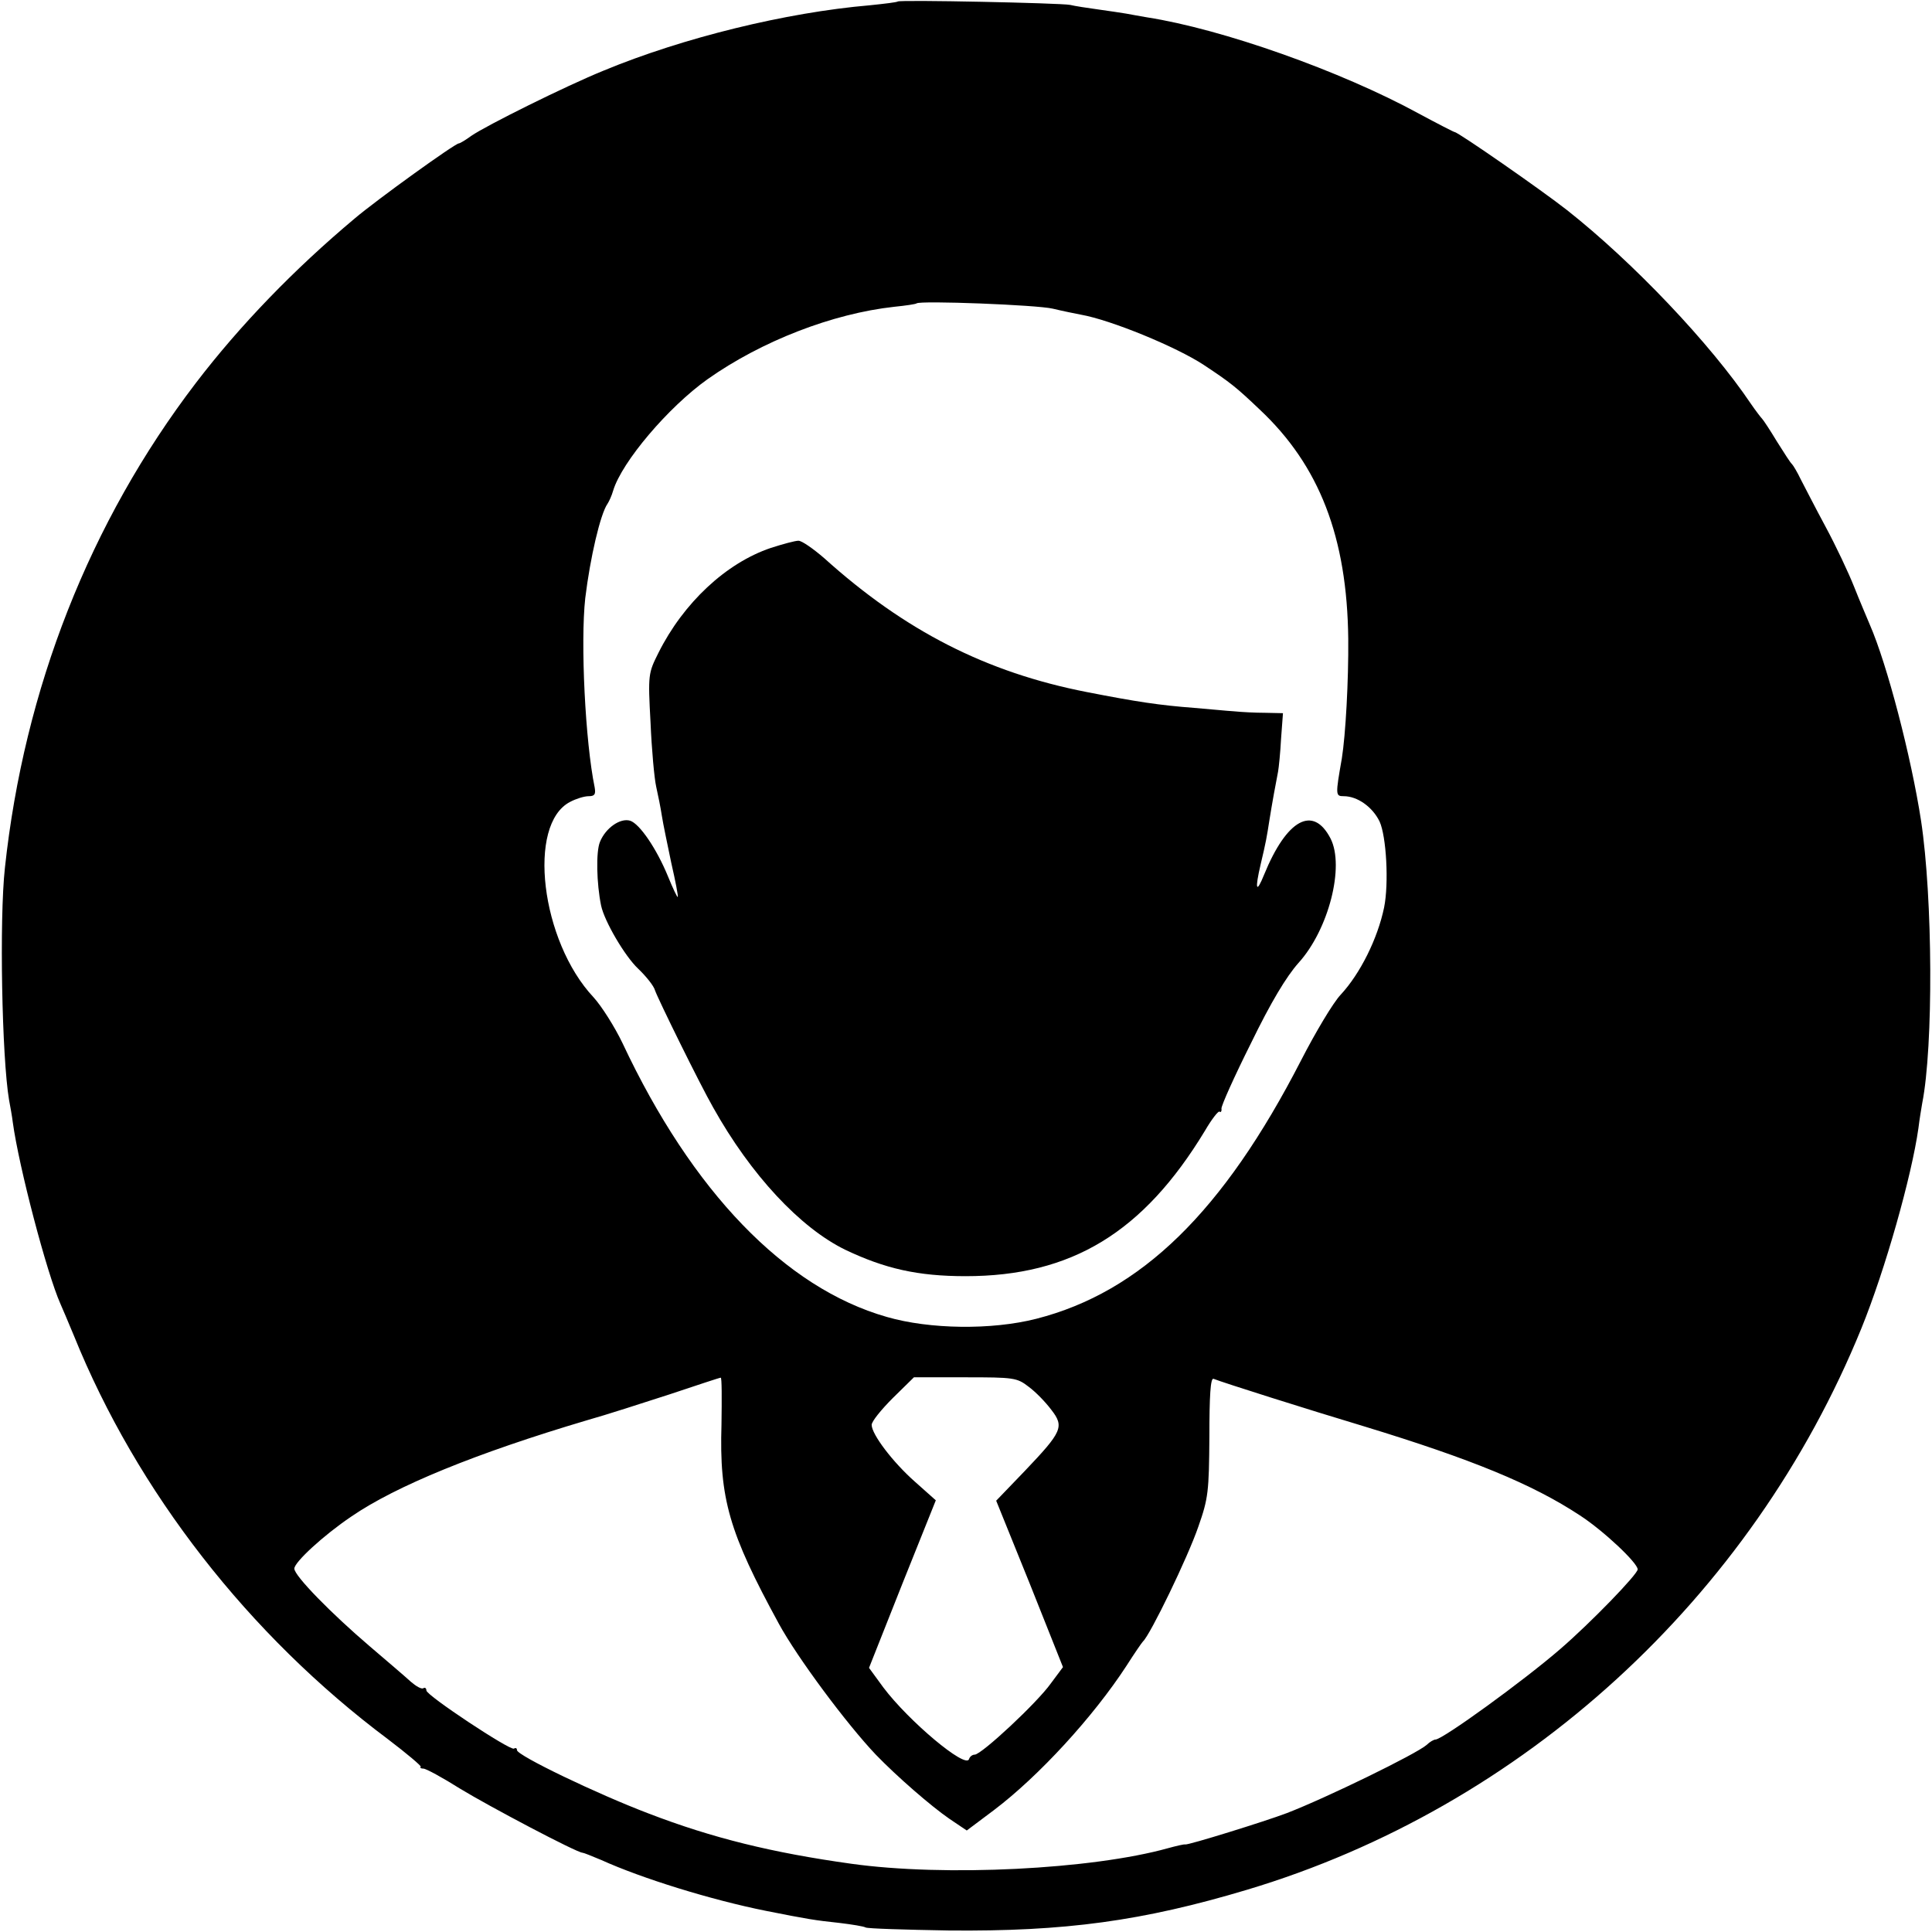
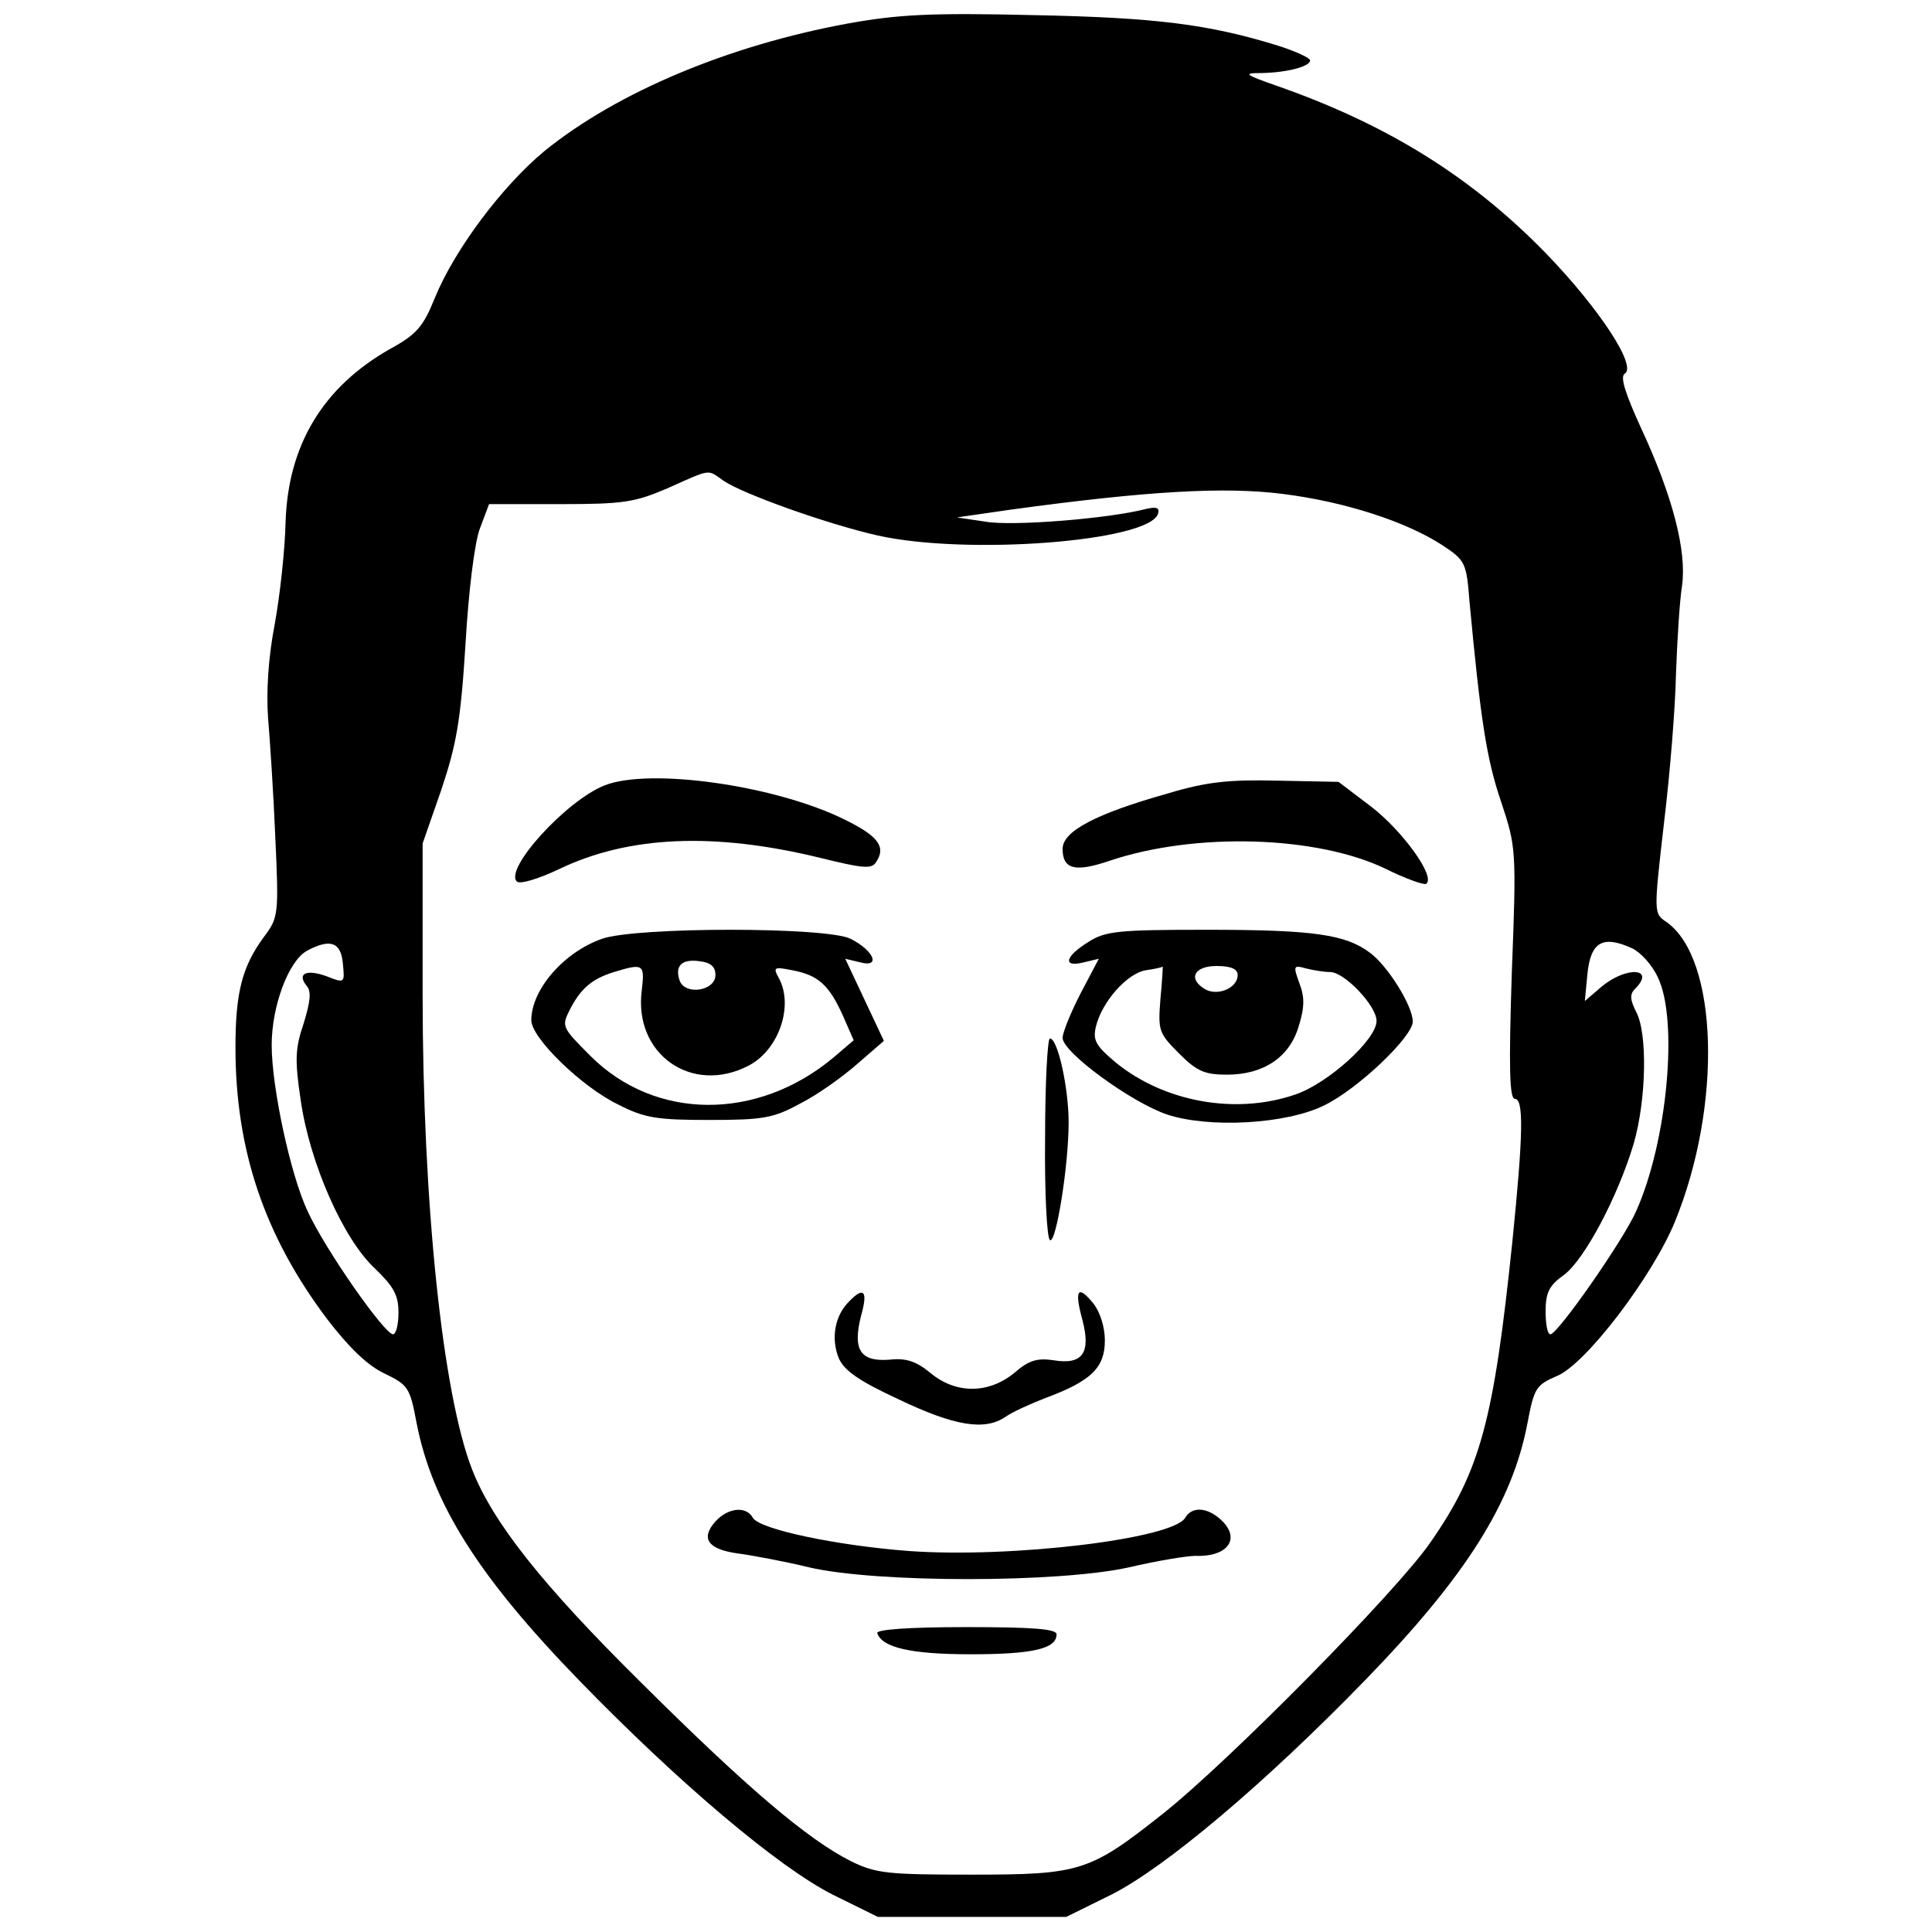
- <svg xmlns="http://www.w3.org/2000/svg" version="1.0" width="512pt" height="512pt" viewBox="0 0 512 512" preserveAspectRatio="xMidYMid meet">
-   <g transform="translate(0,512) scale(0.1,-0.1)" fill="#000000" stroke="none">
-     <path d="M2379 5116 c-2 -2 -35 -6 -74 -10 -222 -19 -495 -86 -705 -173 -101 -41 -312 -146 -351 -173 -15 -11 -30 -20 -33 -20 -10 0 -217 -149 -276 -199 -161 -135 -304 -283 -421 -436 -281 -368 -455 -810 -506 -1285 -15 -136 -8 -503 11 -615 3 -16 8 -43 10 -60 16 -117 90 -399 126 -480 5 -11 21 -49 36 -85 167 -413 463 -793 832 -1069 50 -38 89 -71 87 -73 -3 -3 1 -5 7 -5 7 0 51 -24 97 -53 77 -47 310 -170 325 -170 3 0 25 -9 49 -19 108 -49 292 -106 437 -135 111 -22 129 -25 195 -32 33 -4 64 -9 69 -12 5 -3 104 -6 220 -8 308 -3 514 25 791 108 731 219 1337 773 1628 1488 63 155 133 403 151 530 3 25 8 54 10 66 30 151 28 545 -3 749 -26 169 -90 415 -136 520 -7 17 -26 61 -41 99 -15 38 -49 110 -76 160 -27 50 -56 107 -66 126 -9 19 -20 37 -23 40 -4 3 -21 30 -40 60 -18 30 -36 57 -39 60 -3 3 -17 21 -30 40 -107 159 -312 375 -487 513 -66 52 -289 207 -298 207 -2 0 -45 22 -95 49 -207 113 -521 224 -720 255 -19 3 -44 8 -56 10 -12 2 -45 7 -74 11 -29 4 -62 9 -74 12 -24 5 -452 14 -457 9z m411 -814 c25 -6 59 -13 75 -16 79 -14 252 -85 325 -133 71 -47 86 -59 148 -118 159 -149 232 -339 235 -608 1 -111 -7 -254 -17 -317 -17 -97 -17 -100 5 -100 36 0 76 -28 95 -67 18 -39 25 -164 12 -228 -17 -82 -63 -175 -115 -231 -20 -21 -67 -100 -105 -174 -206 -401 -424 -614 -702 -685 -118 -30 -282 -28 -396 5 -270 77 -516 333 -700 725 -21 44 -56 99 -77 122 -140 149 -177 459 -62 518 15 8 37 15 49 15 16 0 19 5 16 23 -25 121 -38 384 -25 502 13 107 40 223 59 250 4 6 11 21 15 35 23 76 146 221 250 295 143 101 331 174 495 192 30 3 57 7 59 9 9 8 320 -4 361 -14z m-878 -2957 c-6 -197 20 -286 152 -528 49 -90 180 -266 257 -347 57 -59 147 -137 195 -170 l46 -31 72 54 c119 90 263 247 351 382 21 33 41 62 44 65 19 17 119 223 147 305 26 74 28 92 29 238 0 109 3 156 11 153 28 -11 246 -80 399 -126 285 -87 446 -153 572 -236 63 -41 153 -126 153 -143 0 -13 -125 -142 -205 -211 -97 -84 -312 -240 -331 -240 -4 0 -15 -6 -23 -14 -27 -24 -267 -141 -371 -181 -58 -22 -261 -85 -269 -83 -3 1 -24 -4 -46 -10 -201 -56 -591 -76 -840 -41 -208 29 -367 68 -536 133 -137 52 -349 154 -349 168 0 5 -3 7 -8 4 -10 -6 -232 141 -232 154 0 6 -4 9 -8 6 -5 -3 -19 5 -33 17 -13 12 -62 54 -109 94 -102 87 -200 187 -200 206 0 17 77 88 151 138 118 81 331 168 624 255 50 14 149 46 220 69 72 24 132 44 135 44 3 1 3 -55 2 -124z m814 100 c19 -14 45 -41 60 -61 35 -45 29 -58 -70 -162 l-76 -79 89 -220 88 -221 -32 -43 c-36 -51 -184 -189 -202 -189 -6 0 -13 -5 -15 -12 -9 -26 -160 101 -227 190 l-38 52 88 222 89 222 -55 49 c-59 52 -115 126 -115 151 0 9 25 40 56 71 l56 55 136 0 c129 0 137 -1 168 -25z" />
-     <path d="M2043 3668 c-119 -40 -232 -146 -298 -278 -27 -54 -28 -57 -21 -185 3 -71 10 -148 15 -170 5 -22 12 -57 15 -77 3 -20 15 -77 25 -125 11 -48 19 -89 17 -90 -1 -2 -13 23 -26 55 -30 73 -75 139 -100 147 -26 8 -65 -19 -80 -56 -11 -26 -9 -111 3 -169 9 -42 63 -134 98 -167 21 -20 42 -46 45 -58 8 -23 119 -249 154 -310 100 -179 231 -319 350 -377 105 -50 192 -70 319 -70 281 0 471 116 634 385 18 31 36 54 39 51 3 -3 6 1 5 8 -1 7 34 85 78 173 53 109 94 177 126 213 80 88 123 256 85 330 -46 89 -116 51 -176 -96 -21 -52 -25 -40 -9 28 14 59 16 71 23 116 7 44 17 99 23 129 2 11 6 50 8 88 l5 67 -47 1 c-27 0 -64 2 -83 4 -19 1 -67 6 -105 9 -92 7 -152 16 -285 42 -266 52 -482 162 -696 355 -29 25 -59 46 -68 46 -9 0 -42 -9 -73 -19z" />
+ <svg xmlns="http://www.w3.org/2000/svg" version="1.0" width="320pt" height="320pt" viewBox="0 0 320 320" preserveAspectRatio="xMidYMid meet">
+   <g transform="translate(0,320) scale(0.1,-0.1)" fill="#000000" stroke="none">
+     <path d="M1404 3161 c-196 -36 -381 -113 -502 -211 -70 -58 -149 -163 -182 -244 -19 -47 -30 -60 -74 -84 -111 -63 -169 -159 -173 -287 -1 -44 -9 -120 -18 -169 -11 -57 -14 -113 -11 -155 3 -36 9 -125 12 -198 6 -129 5 -133 -19 -165 -36 -49 -47 -92 -47 -183 0 -170 48 -312 152 -450 36 -47 67 -77 95 -90 39 -19 42 -23 53 -82 26 -133 102 -254 269 -426 166 -171 331 -310 420 -355 l75 -37 156 0 156 0 75 37 c89 45 254 184 420 355 167 172 244 294 269 426 11 58 14 63 49 78 48 20 158 165 195 255 79 193 72 437 -14 497 -21 14 -21 15 -4 163 10 82 19 194 20 249 2 55 6 120 10 145 8 58 -16 149 -67 259 -27 59 -36 87 -28 92 21 12 -42 108 -131 200 -122 125 -259 211 -440 275 -60 21 -62 23 -30 23 43 1 80 11 80 21 0 4 -24 15 -52 24 -116 36 -204 47 -408 51 -169 4 -223 1 -306 -14z m-206 -757 c32 -22 172 -72 256 -91 148 -33 449 -10 464 36 3 10 -2 12 -20 8 -61 -16 -222 -29 -266 -21 l-47 7 90 13 c227 31 353 38 449 26 104 -13 205 -46 265 -85 38 -25 40 -29 45 -94 18 -192 28 -260 52 -330 25 -76 26 -78 18 -285 -5 -153 -4 -208 5 -208 15 0 14 -58 -4 -236 -31 -298 -53 -380 -136 -499 -55 -80 -334 -363 -444 -450 -120 -95 -136 -100 -315 -100 -140 0 -159 2 -200 22 -72 36 -173 122 -347 295 -166 164 -247 267 -281 354 -49 125 -82 442 -82 787 l0 250 31 89 c25 75 32 113 40 241 5 87 15 169 24 192 l15 40 117 0 c106 0 124 3 178 26 74 33 66 32 93 13z m-630 -801 c3 -31 3 -32 -27 -20 -33 12 -50 5 -33 -16 8 -9 6 -26 -5 -62 -14 -41 -15 -60 -5 -127 15 -105 71 -231 123 -279 31 -30 39 -44 39 -73 0 -20 -4 -36 -9 -36 -14 0 -113 141 -142 205 -28 60 -59 204 -59 274 0 65 28 139 58 156 39 21 57 15 60 -22z m2136 26 c14 -7 33 -28 42 -48 34 -70 16 -271 -36 -387 -21 -48 -130 -204 -142 -204 -5 0 -8 17 -8 38 0 31 6 43 30 60 35 26 90 131 116 218 21 73 23 183 4 218 -10 20 -11 29 -2 38 35 35 -14 38 -55 4 l-28 -24 4 42 c5 56 25 68 75 45z" />
+     <path d="M1001 1899 c-63 -25 -166 -138 -145 -159 5 -5 35 4 69 20 116 56 258 62 434 19 69 -17 85 -19 92 -7 17 25 4 43 -51 70 -114 57 -324 87 -399 57z" />
+     <path d="M1935 1886 c-121 -34 -175 -63 -175 -92 0 -34 21 -39 77 -20 142 48 344 42 458 -13 32 -16 63 -27 67 -25 17 11 -39 88 -91 128 l-54 41 -101 2 c-80 2 -118 -2 -181 -21z" />
+     <path d="M997 1645 c-63 -22 -117 -84 -117 -135 0 -29 84 -111 145 -140 43 -22 64 -25 150 -25 89 0 106 3 150 27 28 14 70 44 94 65 l45 39 -32 68 -32 68 25 -6 c34 -9 23 19 -16 39 -39 20 -356 20 -412 0z m188 -60 c0 -26 -49 -34 -59 -10 -9 25 3 37 32 33 19 -2 27 -9 27 -23z m-122 -25 c-14 -106 83 -174 177 -125 50 26 75 99 50 145 -10 18 -8 19 22 13 43 -8 61 -24 84 -75 l18 -41 -34 -29 c-126 -105 -295 -104 -402 3 -48 48 -48 49 -34 77 18 35 37 51 73 62 49 15 51 13 46 -30z" />
+     <path d="M1803 1640 c-39 -24 -44 -43 -8 -34 l25 6 -30 -57 c-16 -31 -30 -65 -30 -74 0 -24 114 -107 173 -127 70 -23 197 -16 260 15 56 27 147 114 147 139 0 26 -42 93 -71 114 -40 30 -92 38 -269 38 -147 0 -169 -2 -197 -20z m119 -95 c-4 -52 -3 -56 31 -90 29 -29 42 -35 79 -35 61 0 104 29 119 80 10 32 10 49 1 72 -10 28 -10 30 11 24 12 -3 30 -6 40 -6 24 0 77 -56 77 -81 0 -31 -81 -104 -135 -122 -99 -34 -218 -12 -298 54 -32 27 -37 36 -32 58 10 42 52 89 83 94 15 2 27 5 28 6 0 0 -1 -24 -4 -54z m128 40 c0 -21 -32 -35 -53 -24 -30 17 -20 39 18 39 24 0 35 -5 35 -15z" />
+     <path d="M1731 1316 c-1 -91 3 -167 8 -170 10 -7 31 123 31 195 0 57 -18 139 -31 139 -4 0 -8 -74 -8 -164z" />
+     <path d="M1406 1044 c-23 -23 -30 -60 -17 -93 9 -21 33 -38 100 -69 92 -44 142 -52 176 -29 11 8 42 22 68 32 75 28 97 50 97 95 0 22 -8 47 -19 61 -26 32 -32 23 -18 -28 14 -54 0 -74 -48 -66 -27 4 -41 0 -65 -21 -43 -35 -97 -35 -139 0 -23 19 -40 25 -67 22 -49 -4 -62 16 -48 72 12 42 5 50 -20 24z" />
+     <path d="M1185 680 c-25 -28 -13 -46 37 -53 23 -3 77 -13 118 -23 111 -26 413 -26 530 0 47 11 96 19 110 19 54 -2 76 29 42 60 -23 21 -48 22 -59 3 -21 -35 -288 -67 -457 -55 -120 9 -248 36 -259 55 -11 20 -41 17 -62 -6z" />
+     <path d="M1453 495 c8 -24 56 -35 155 -35 102 0 142 9 142 33 0 9 -39 12 -150 12 -95 0 -149 -4 -147 -10z" />
  </g>
</svg>
